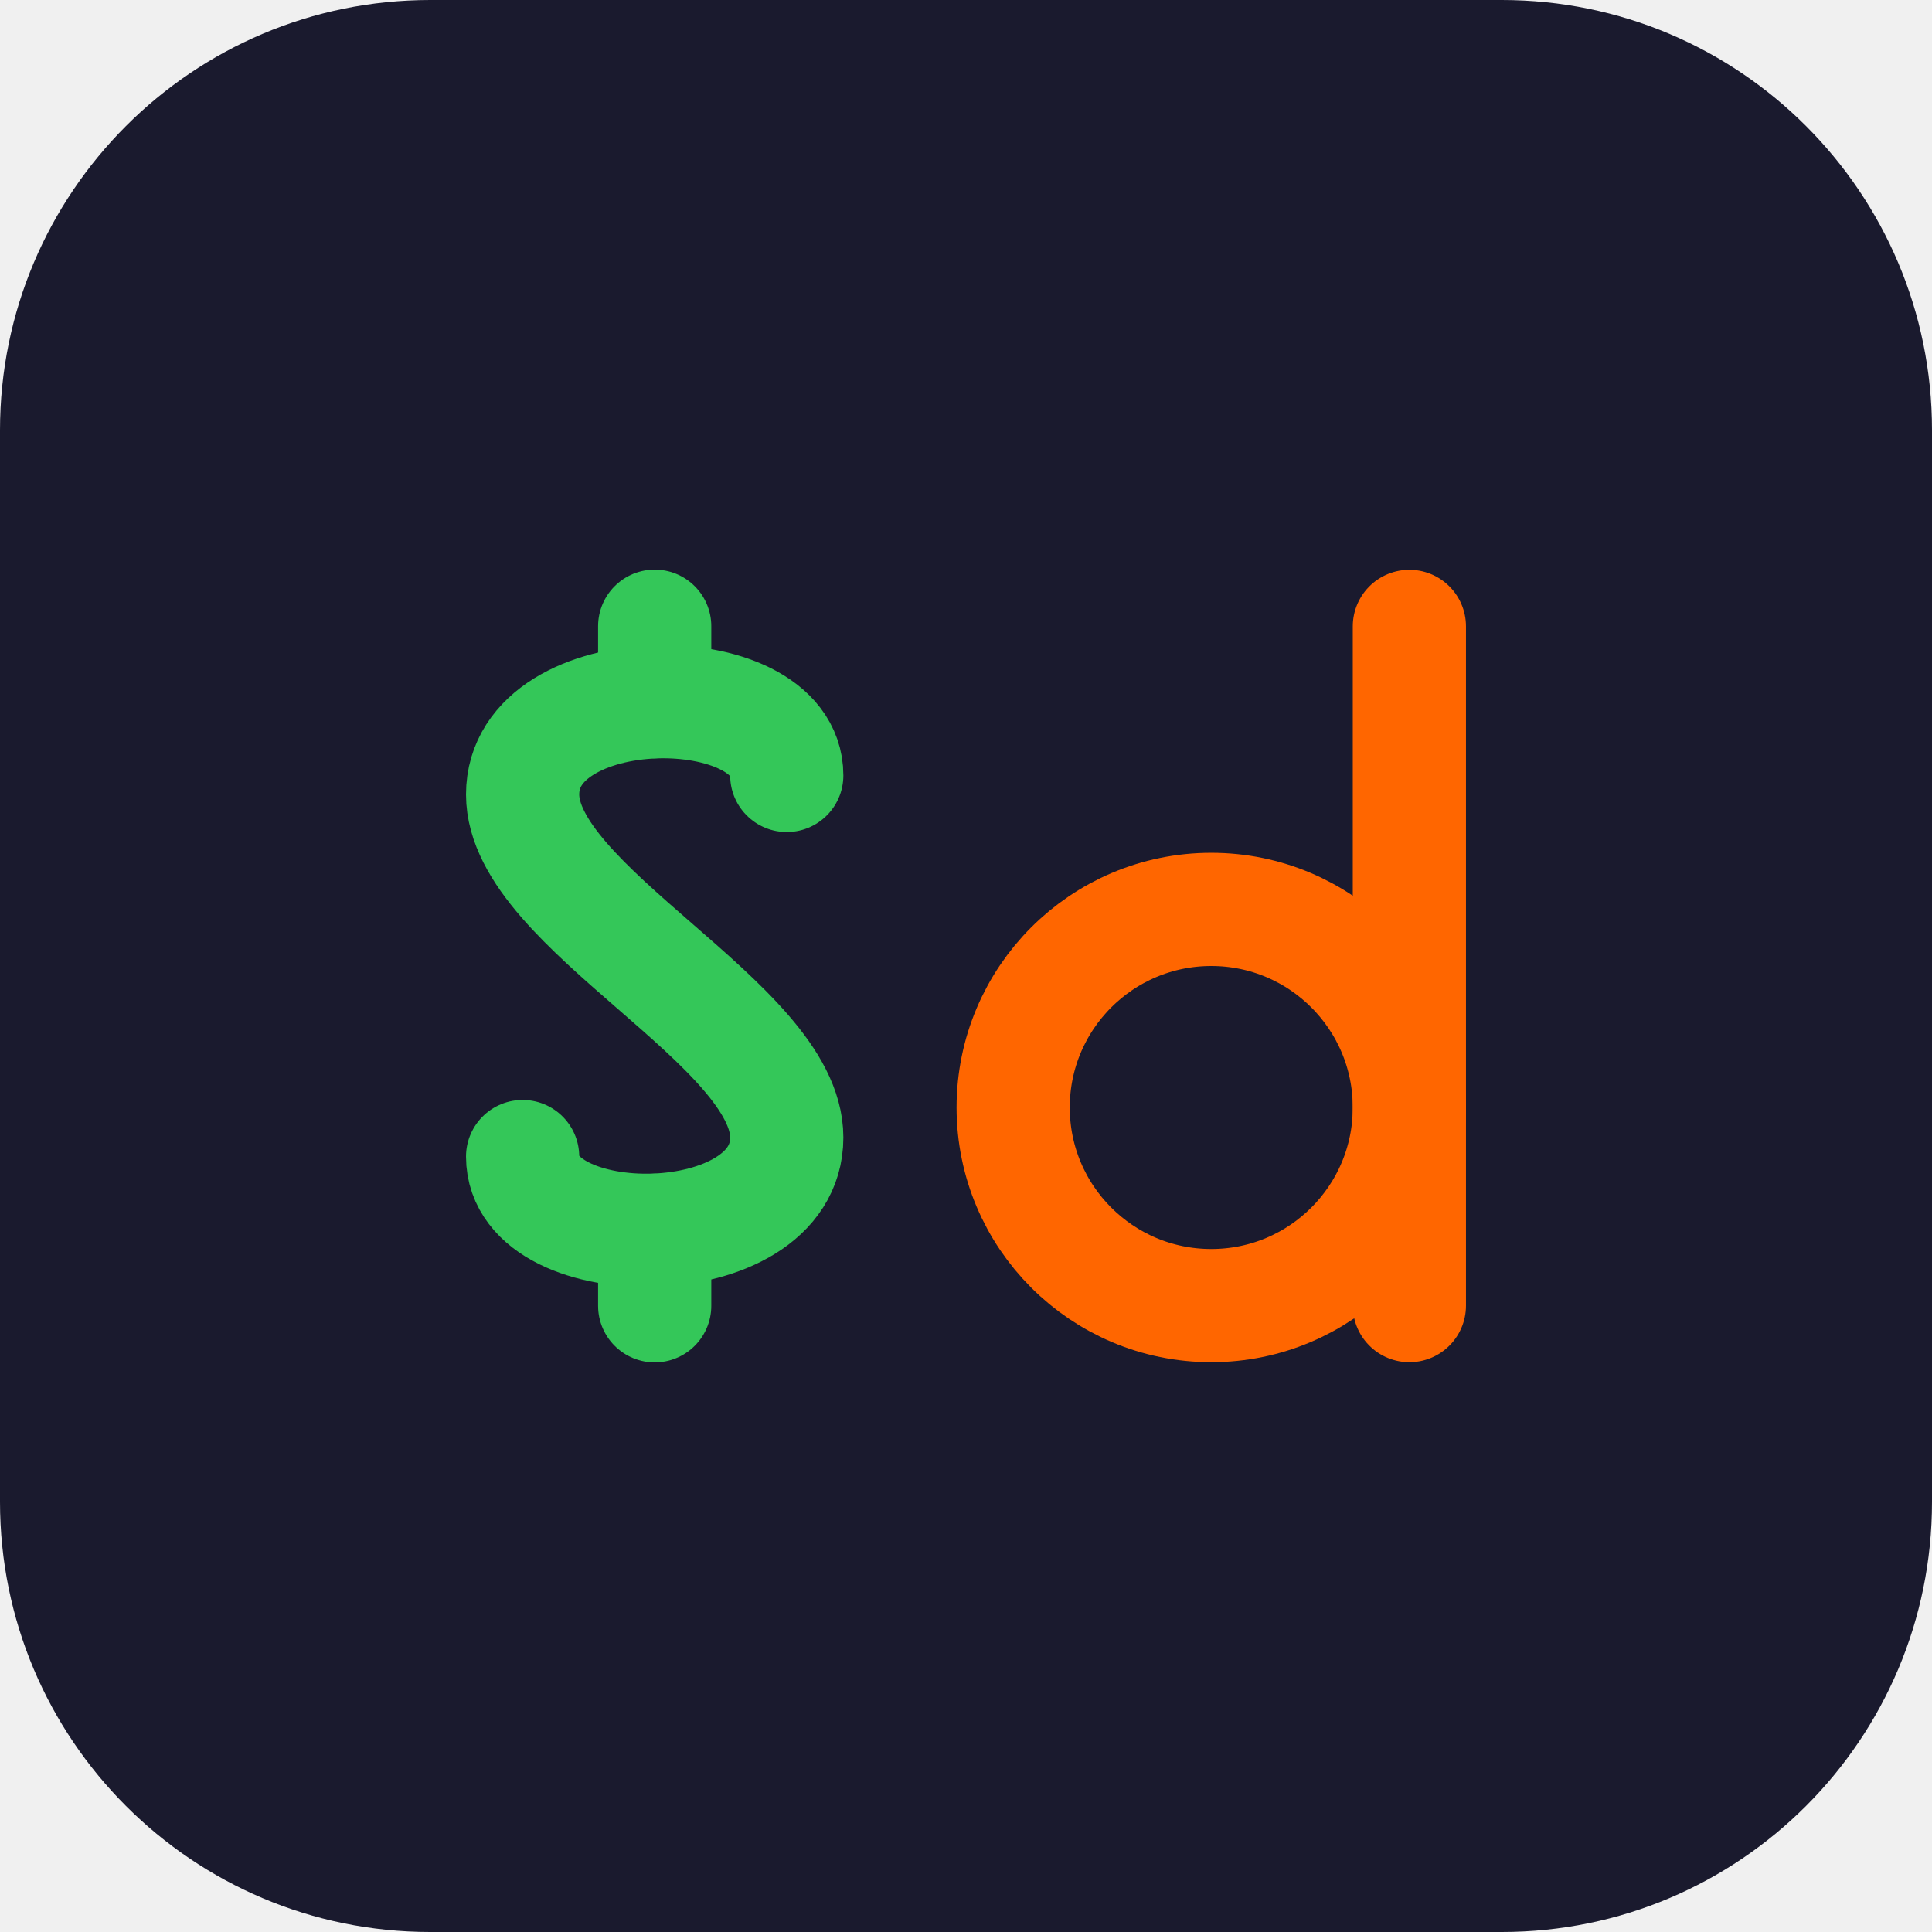
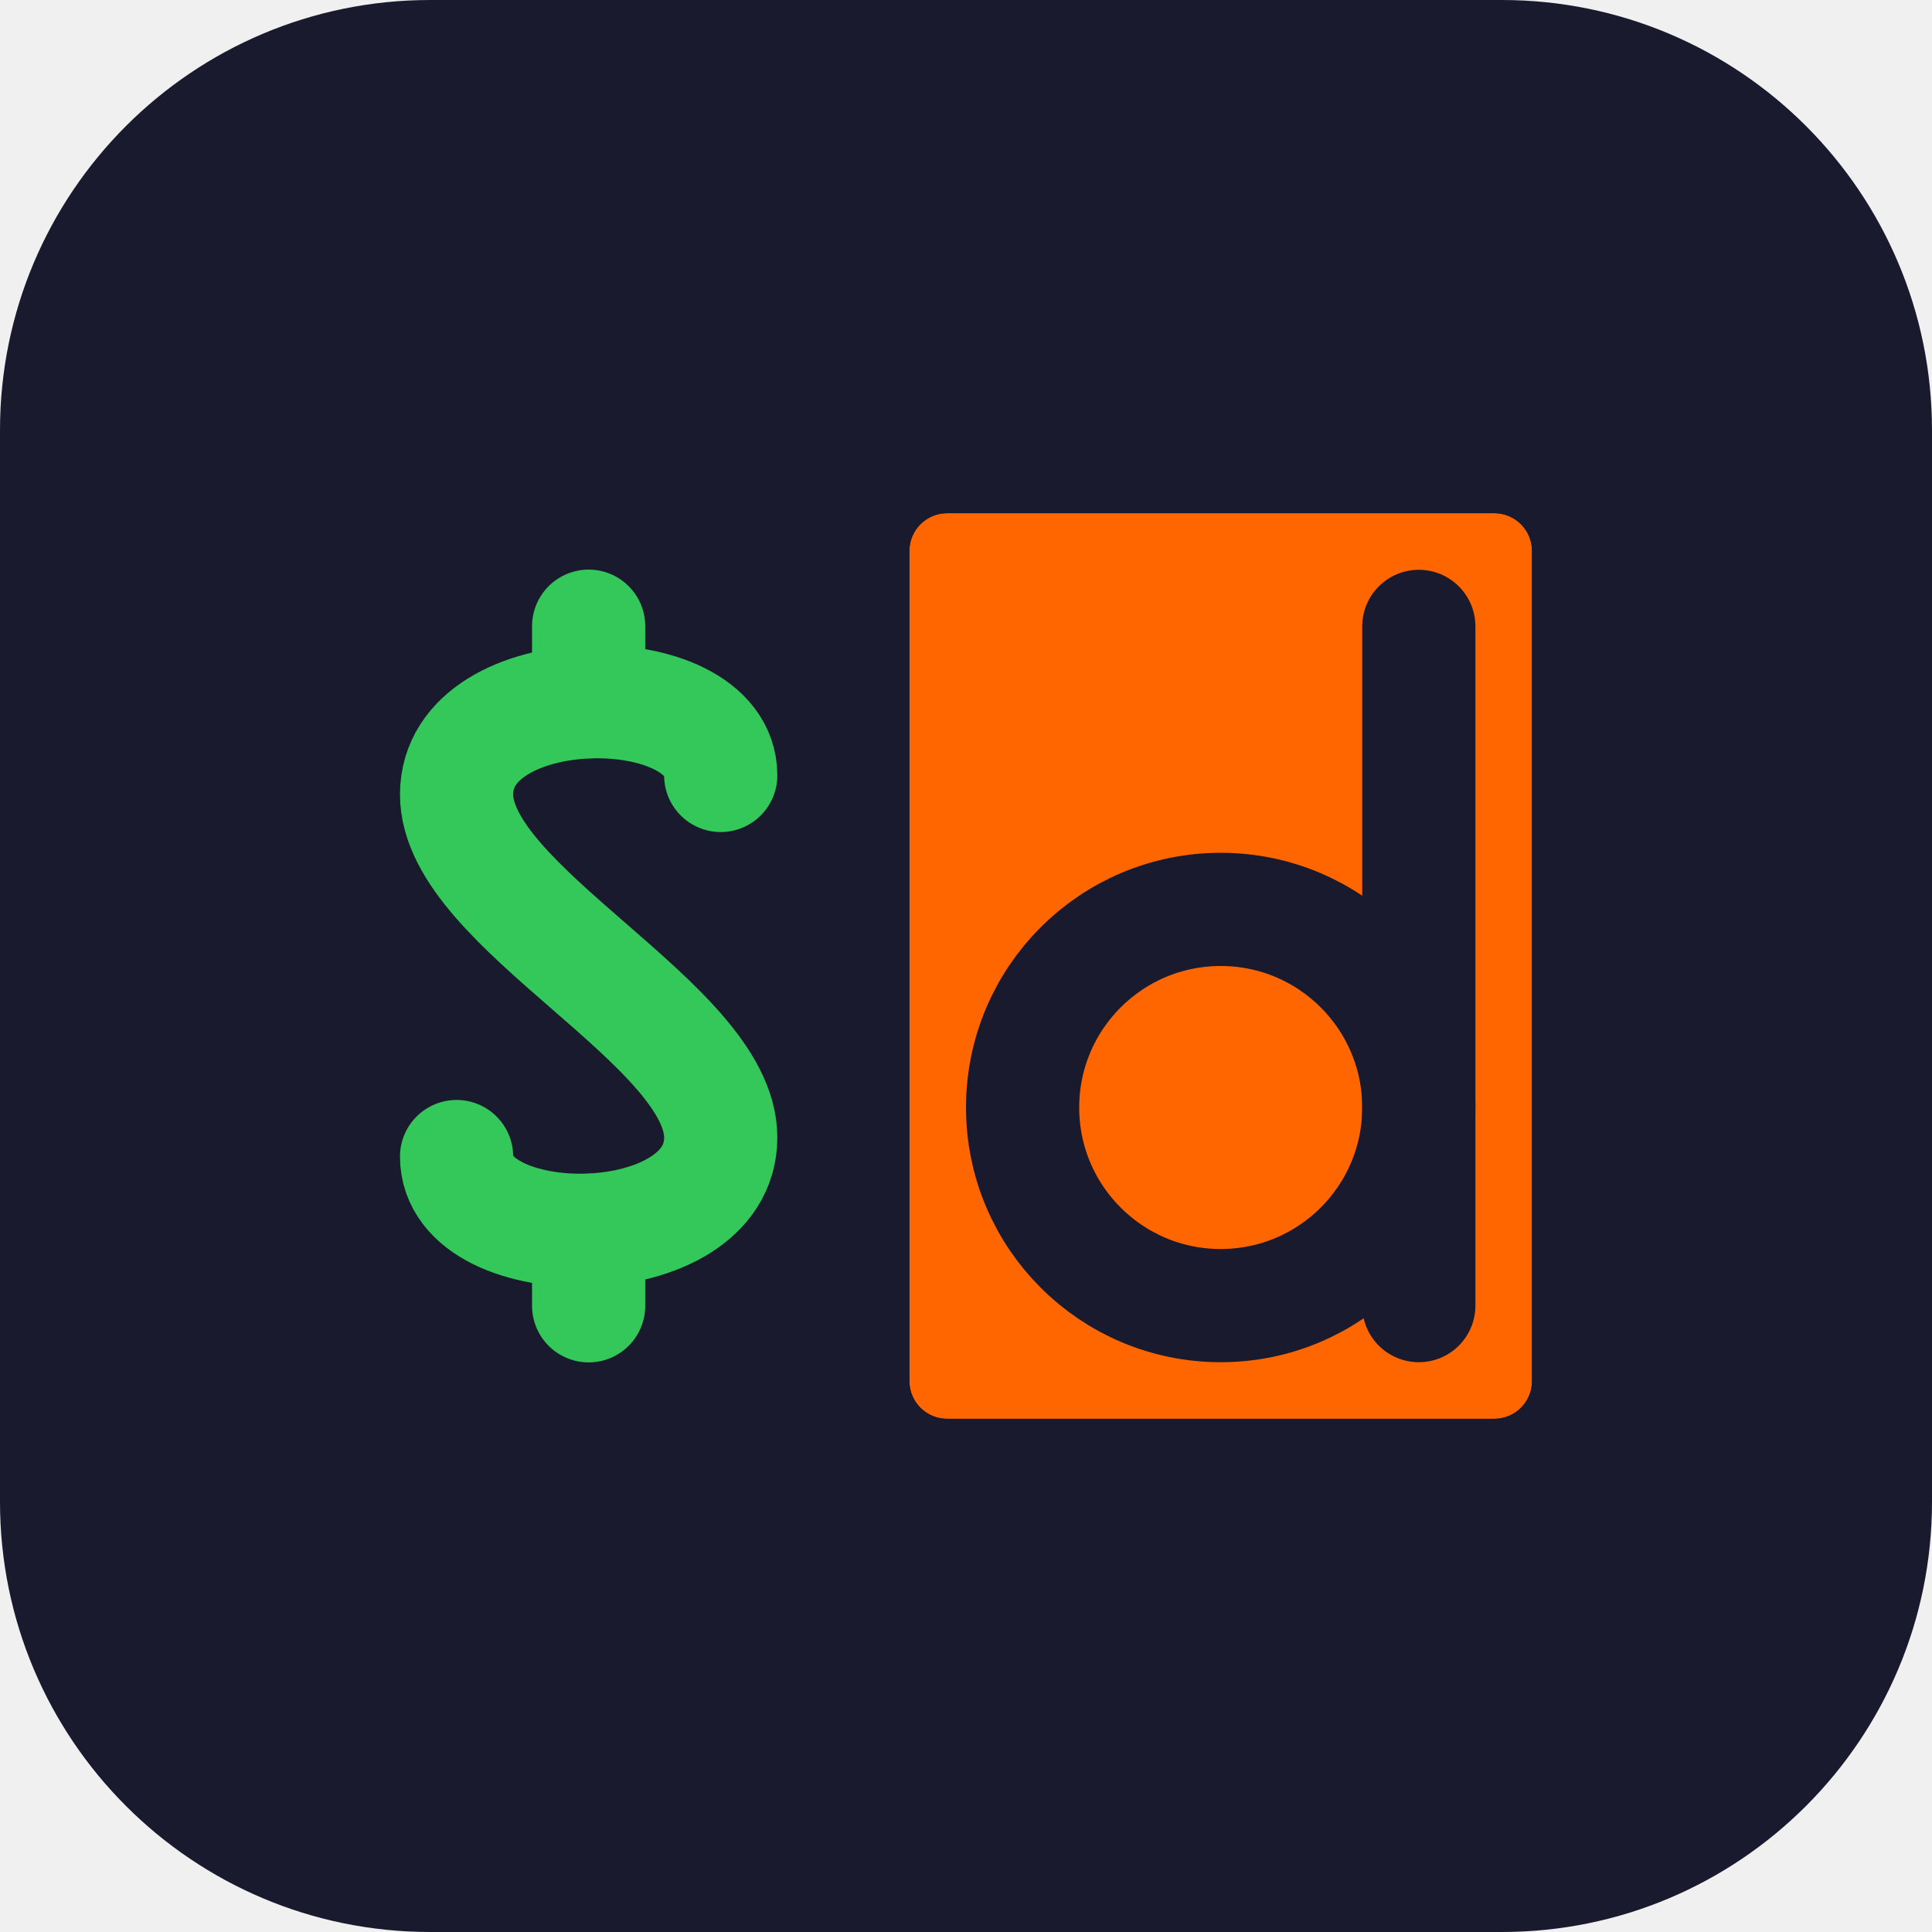
<svg xmlns="http://www.w3.org/2000/svg" width="1024" height="1024" viewBox="0 0 1024 1024">
  <rect x="0" y="0" width="1024" height="1024" rx="228" fill="#1a1a2e" />
  <g fill="none" stroke-linecap="round">
    <g stroke="#34C759" stroke-width="60">
-       <path d="M347 331.9 L347 371.9" />
-       <path d="M347 652.1 L347 692.1" />
-       <path d="M417 411 C417 357.3 277 357.3 277 421.1 C277 481.1 417 542.9 417 602.9 C417 666.7 277 666.7 277 613" />
-     </g>
-     <g stroke="#FF6600" stroke-width="60">
-       <circle cx="642" cy="587" r="105" />
-       <path d="M747 332 L747 692" />
+       <path d="M312 331.9 L312 371.9" />
+       <path d="M312 652.1 L312 692.1" />
+       <path d="M382 411 C382 357.3 242 357.3 242 421.1 C242 481.1 382 542.9 382 602.9 C382 666.7 242 666.7 242 613" />
    </g>
  </g>
+   <defs>
+     <mask id="cursor" maskUnits="userSpaceOnUse" x="0" y="0" width="1024" height="1024">
+       <rect x="482" y="272" width="330" height="480" rx="20" fill="#FFFFFF" />
+       <g fill="none" stroke="#000000" stroke-width="60" stroke-linecap="round">
+         <circle cx="647" cy="587" r="105" />
+         <path d="M752 332 L752 692" />
+       </g>
+     </mask>
+   </defs>
+   <rect x="482" y="272" width="330" height="480" rx="20" fill="#FF6600" mask="url(#cursor)" />
</svg>
